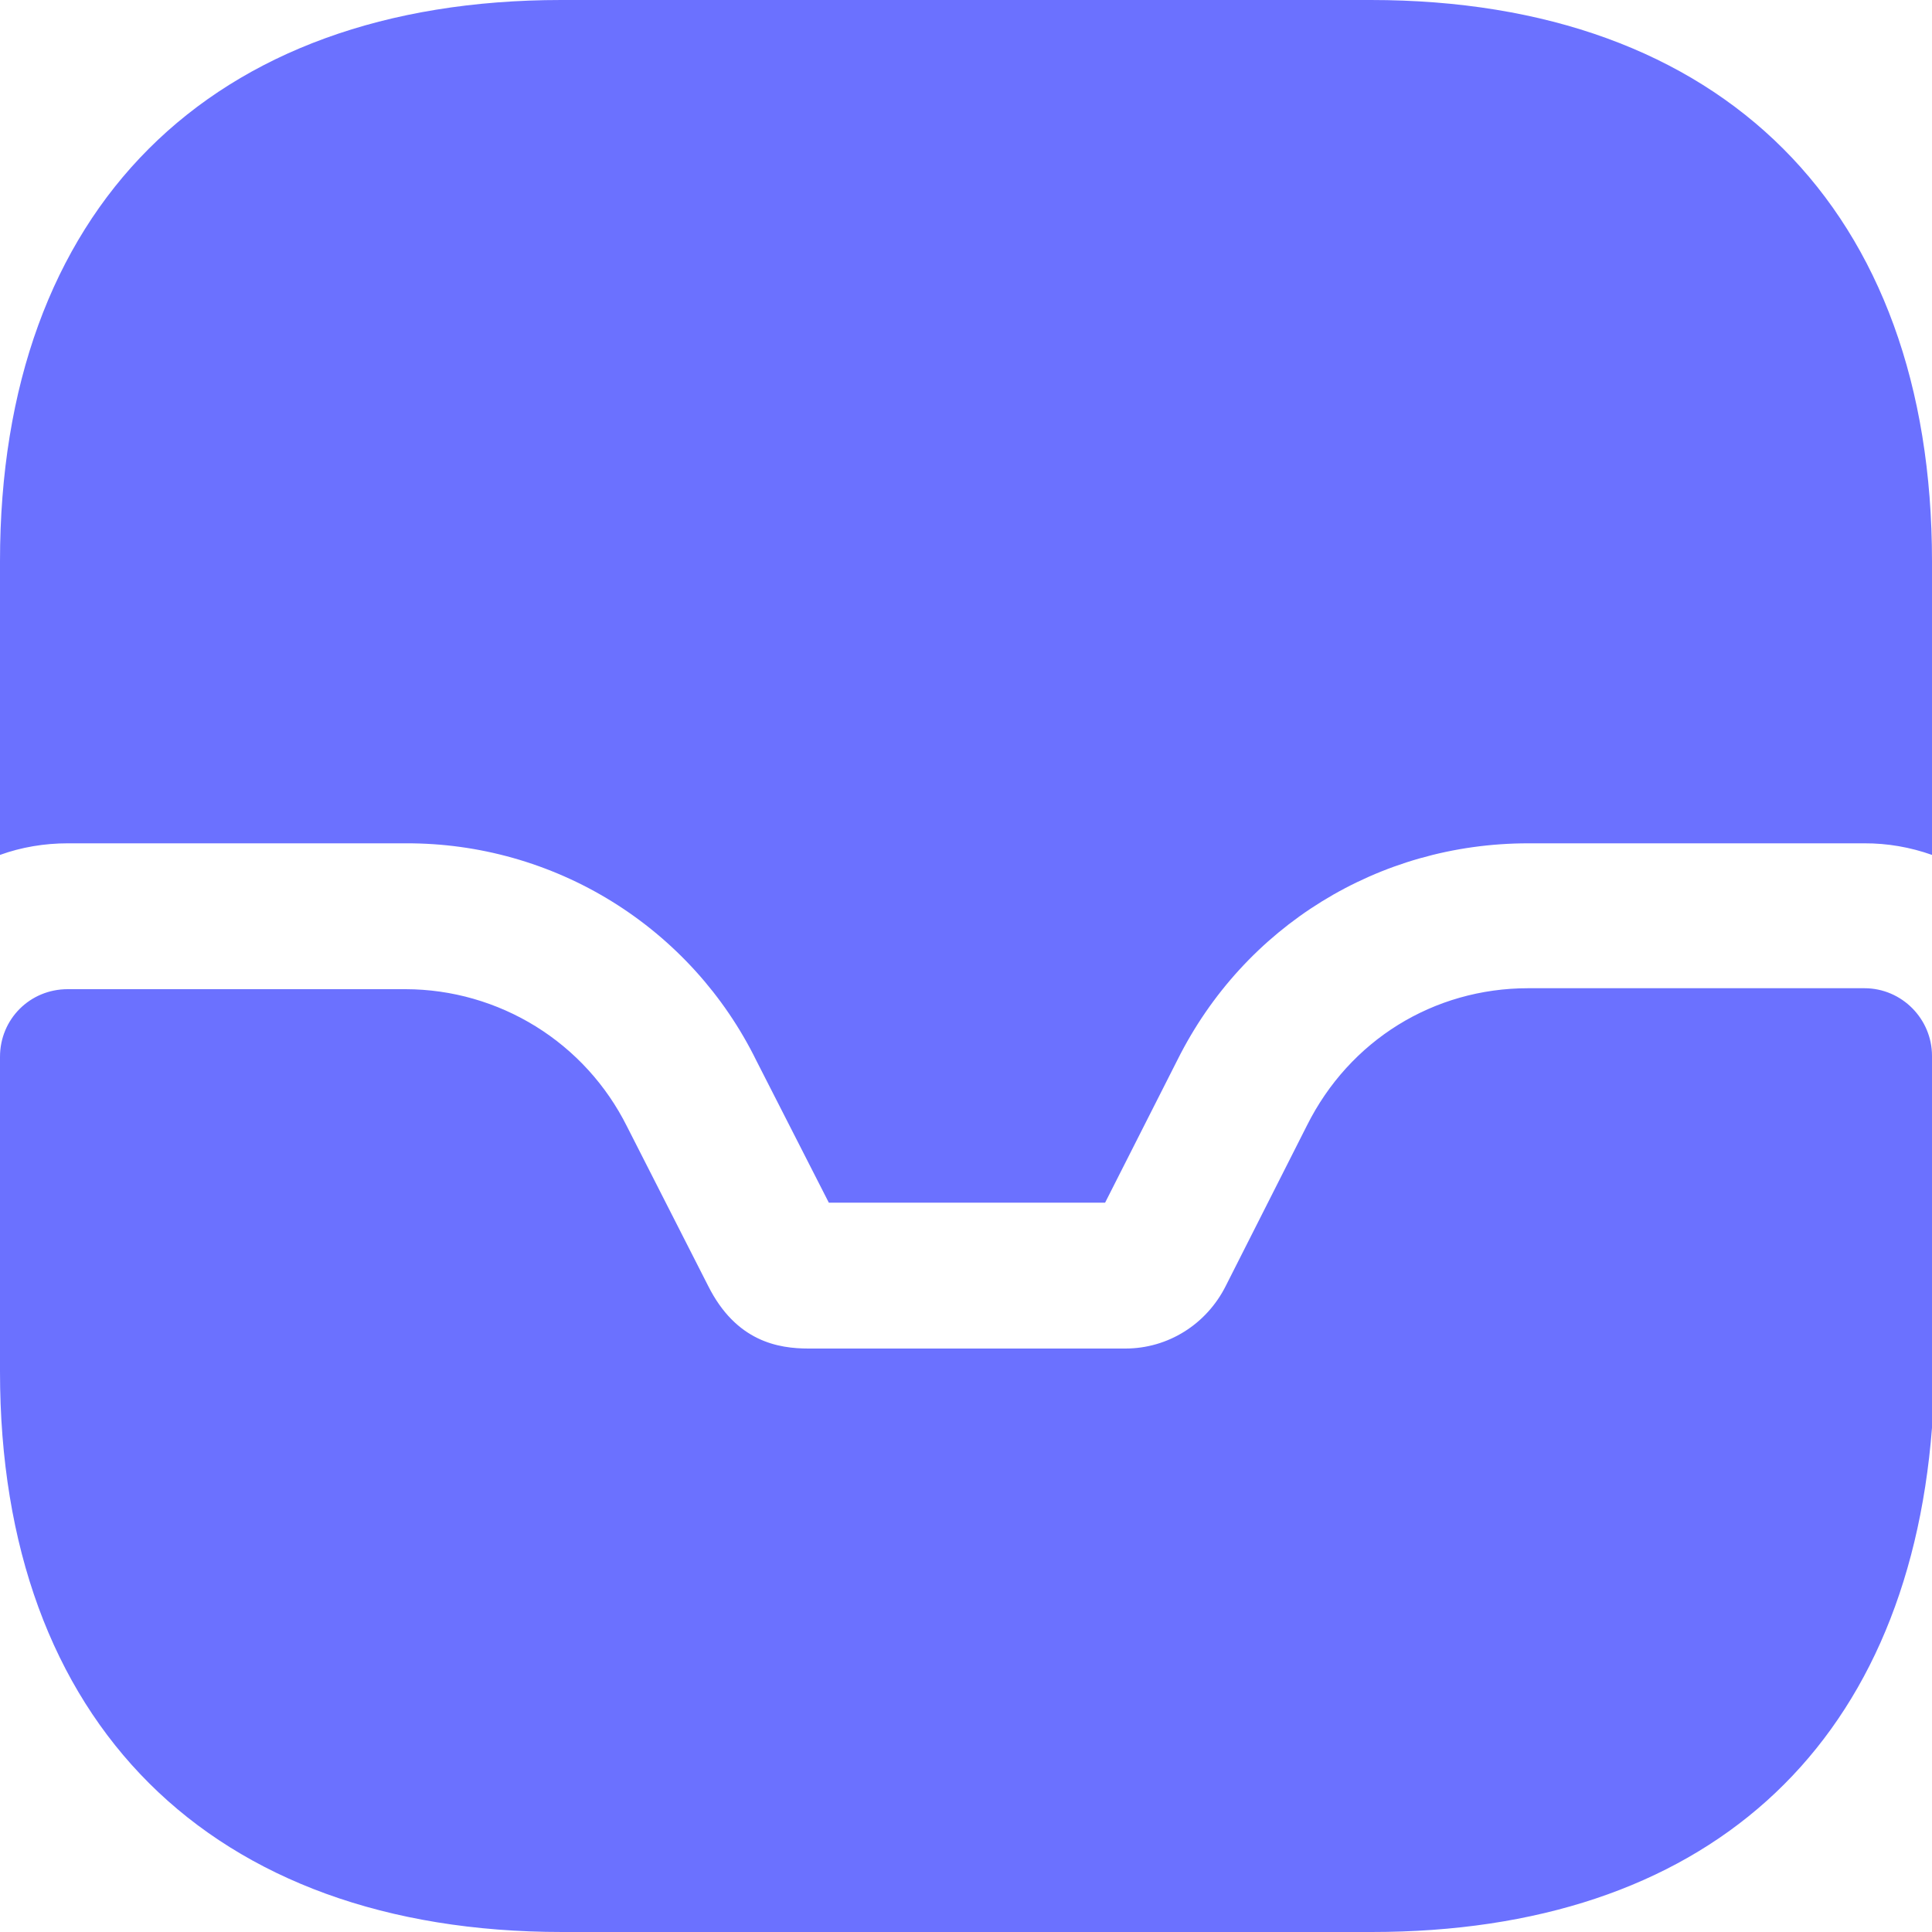
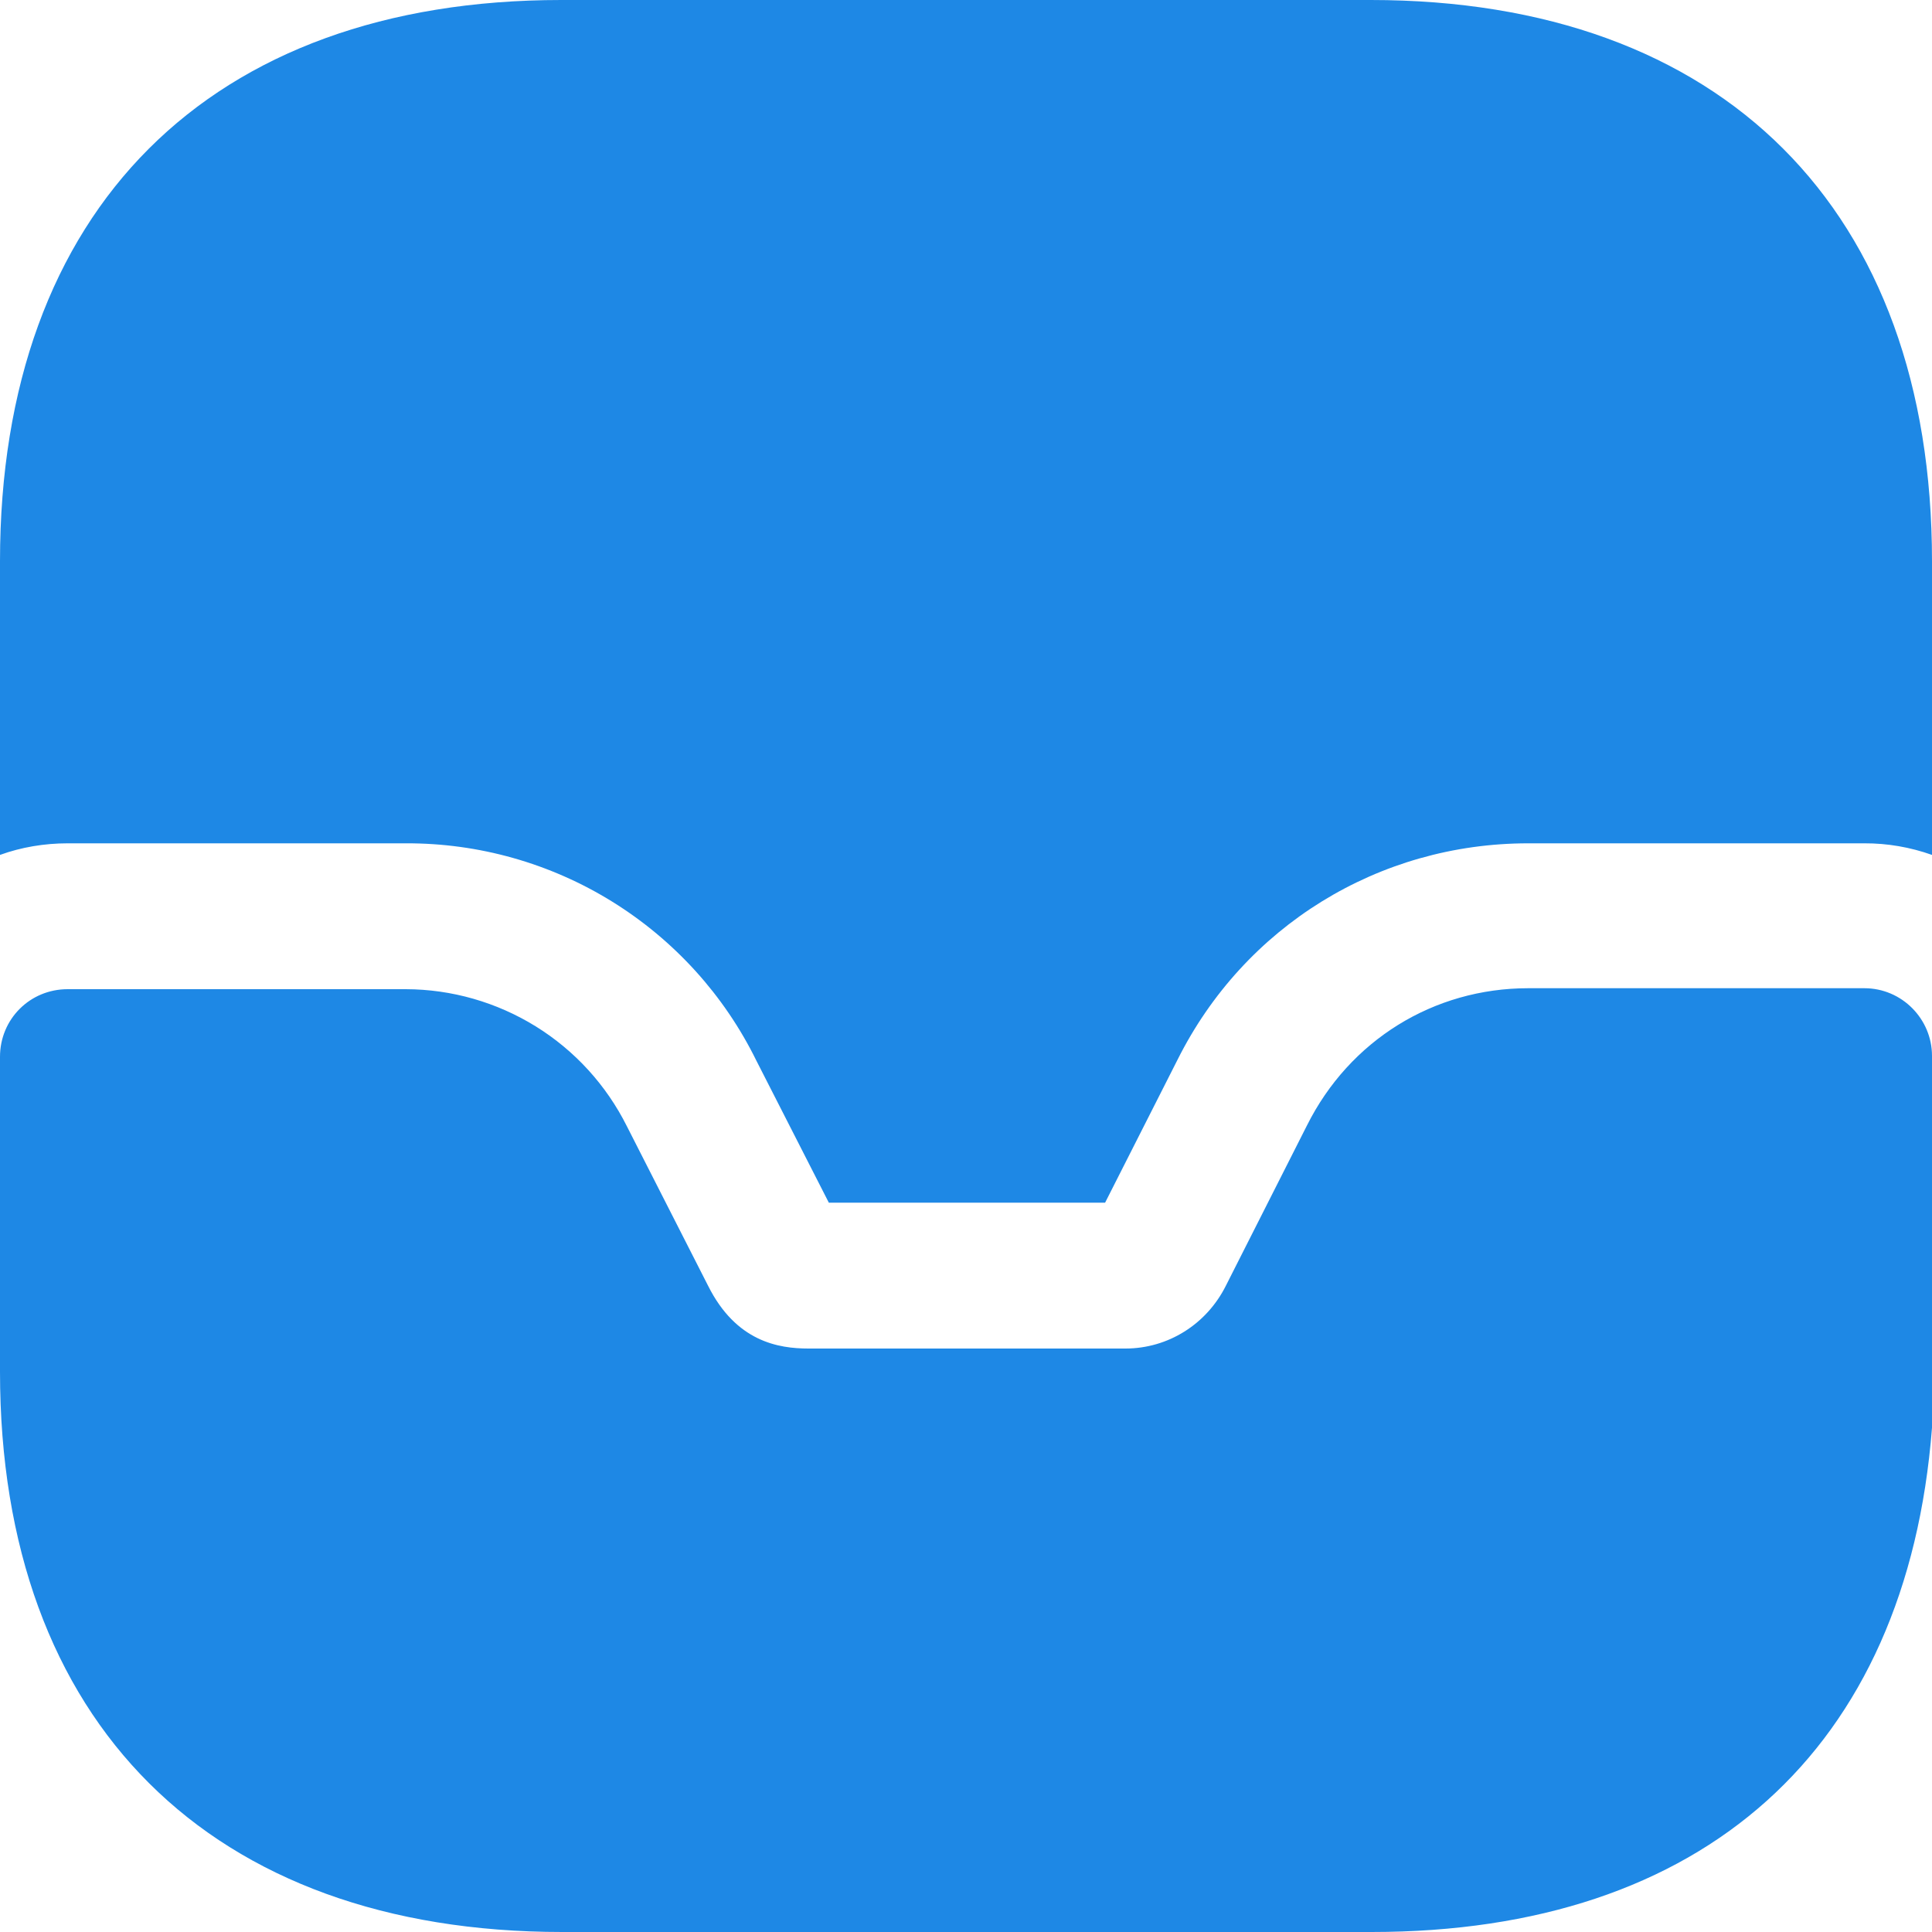
<svg xmlns="http://www.w3.org/2000/svg" width="20" height="20" viewBox="0 0 20 20" fill="none">
-   <path d="M19.3 10.23H15.82C14.84 10.23 13.97 10.77 13.53 11.65L12.69 13.31C12.49 13.71 12.09 13.96 11.65 13.96H8.37C8.06 13.96 7.62 13.89 7.33 13.31L6.49 11.66C6.277 11.234 5.951 10.876 5.546 10.625C5.142 10.375 4.676 10.241 4.2 10.24H0.7C0.31 10.24 0 10.55 0 10.94V14.2C0 17.83 2.18 20 5.82 20H14.2C17.63 20 19.74 18.12 20 14.78V10.93C20 10.55 19.69 10.23 19.3 10.23Z" fill="#6B71FF" />
-   <path d="M20 5.81V8.85C19.775 8.77 19.538 8.729 19.3 8.73H15.82C14.27 8.73 12.88 9.59 12.19 10.97L11.44 12.45H8.58L7.83 10.98C7.497 10.302 6.98 9.732 6.338 9.334C5.696 8.936 4.955 8.727 4.2 8.73H0.7C0.46 8.73 0.22 8.77 0 8.85V5.81C0 2.17 2.17 0 5.81 0H14.19C17.83 0 20 2.17 20 5.81Z" fill="#6B71FF" />
+   <path d="M19.3 10.23H15.82C14.84 10.23 13.97 10.77 13.53 11.65L12.69 13.31C12.49 13.71 12.09 13.96 11.65 13.96H8.37C8.06 13.96 7.62 13.89 7.33 13.31L6.49 11.66C6.277 11.234 5.951 10.876 5.546 10.625C5.142 10.375 4.676 10.241 4.2 10.24H0.7C0.31 10.24 0 10.55 0 10.94V14.2C0 17.83 2.18 20 5.82 20H14.2C17.63 20 19.74 18.12 20 14.78V10.93C20 10.55 19.69 10.23 19.3 10.23Z" fill="#1E88E5" />
+   <path d="M20 5.81V8.85C19.775 8.77 19.538 8.729 19.3 8.73H15.82C14.27 8.73 12.88 9.59 12.19 10.97L11.44 12.45H8.58L7.83 10.98C7.497 10.302 6.98 9.732 6.338 9.334C5.696 8.936 4.955 8.727 4.2 8.73H0.7C0.46 8.73 0.22 8.77 0 8.85V5.81C0 2.17 2.17 0 5.81 0H14.19C17.83 0 20 2.17 20 5.81Z" fill="#1E88E5" />
</svg>
